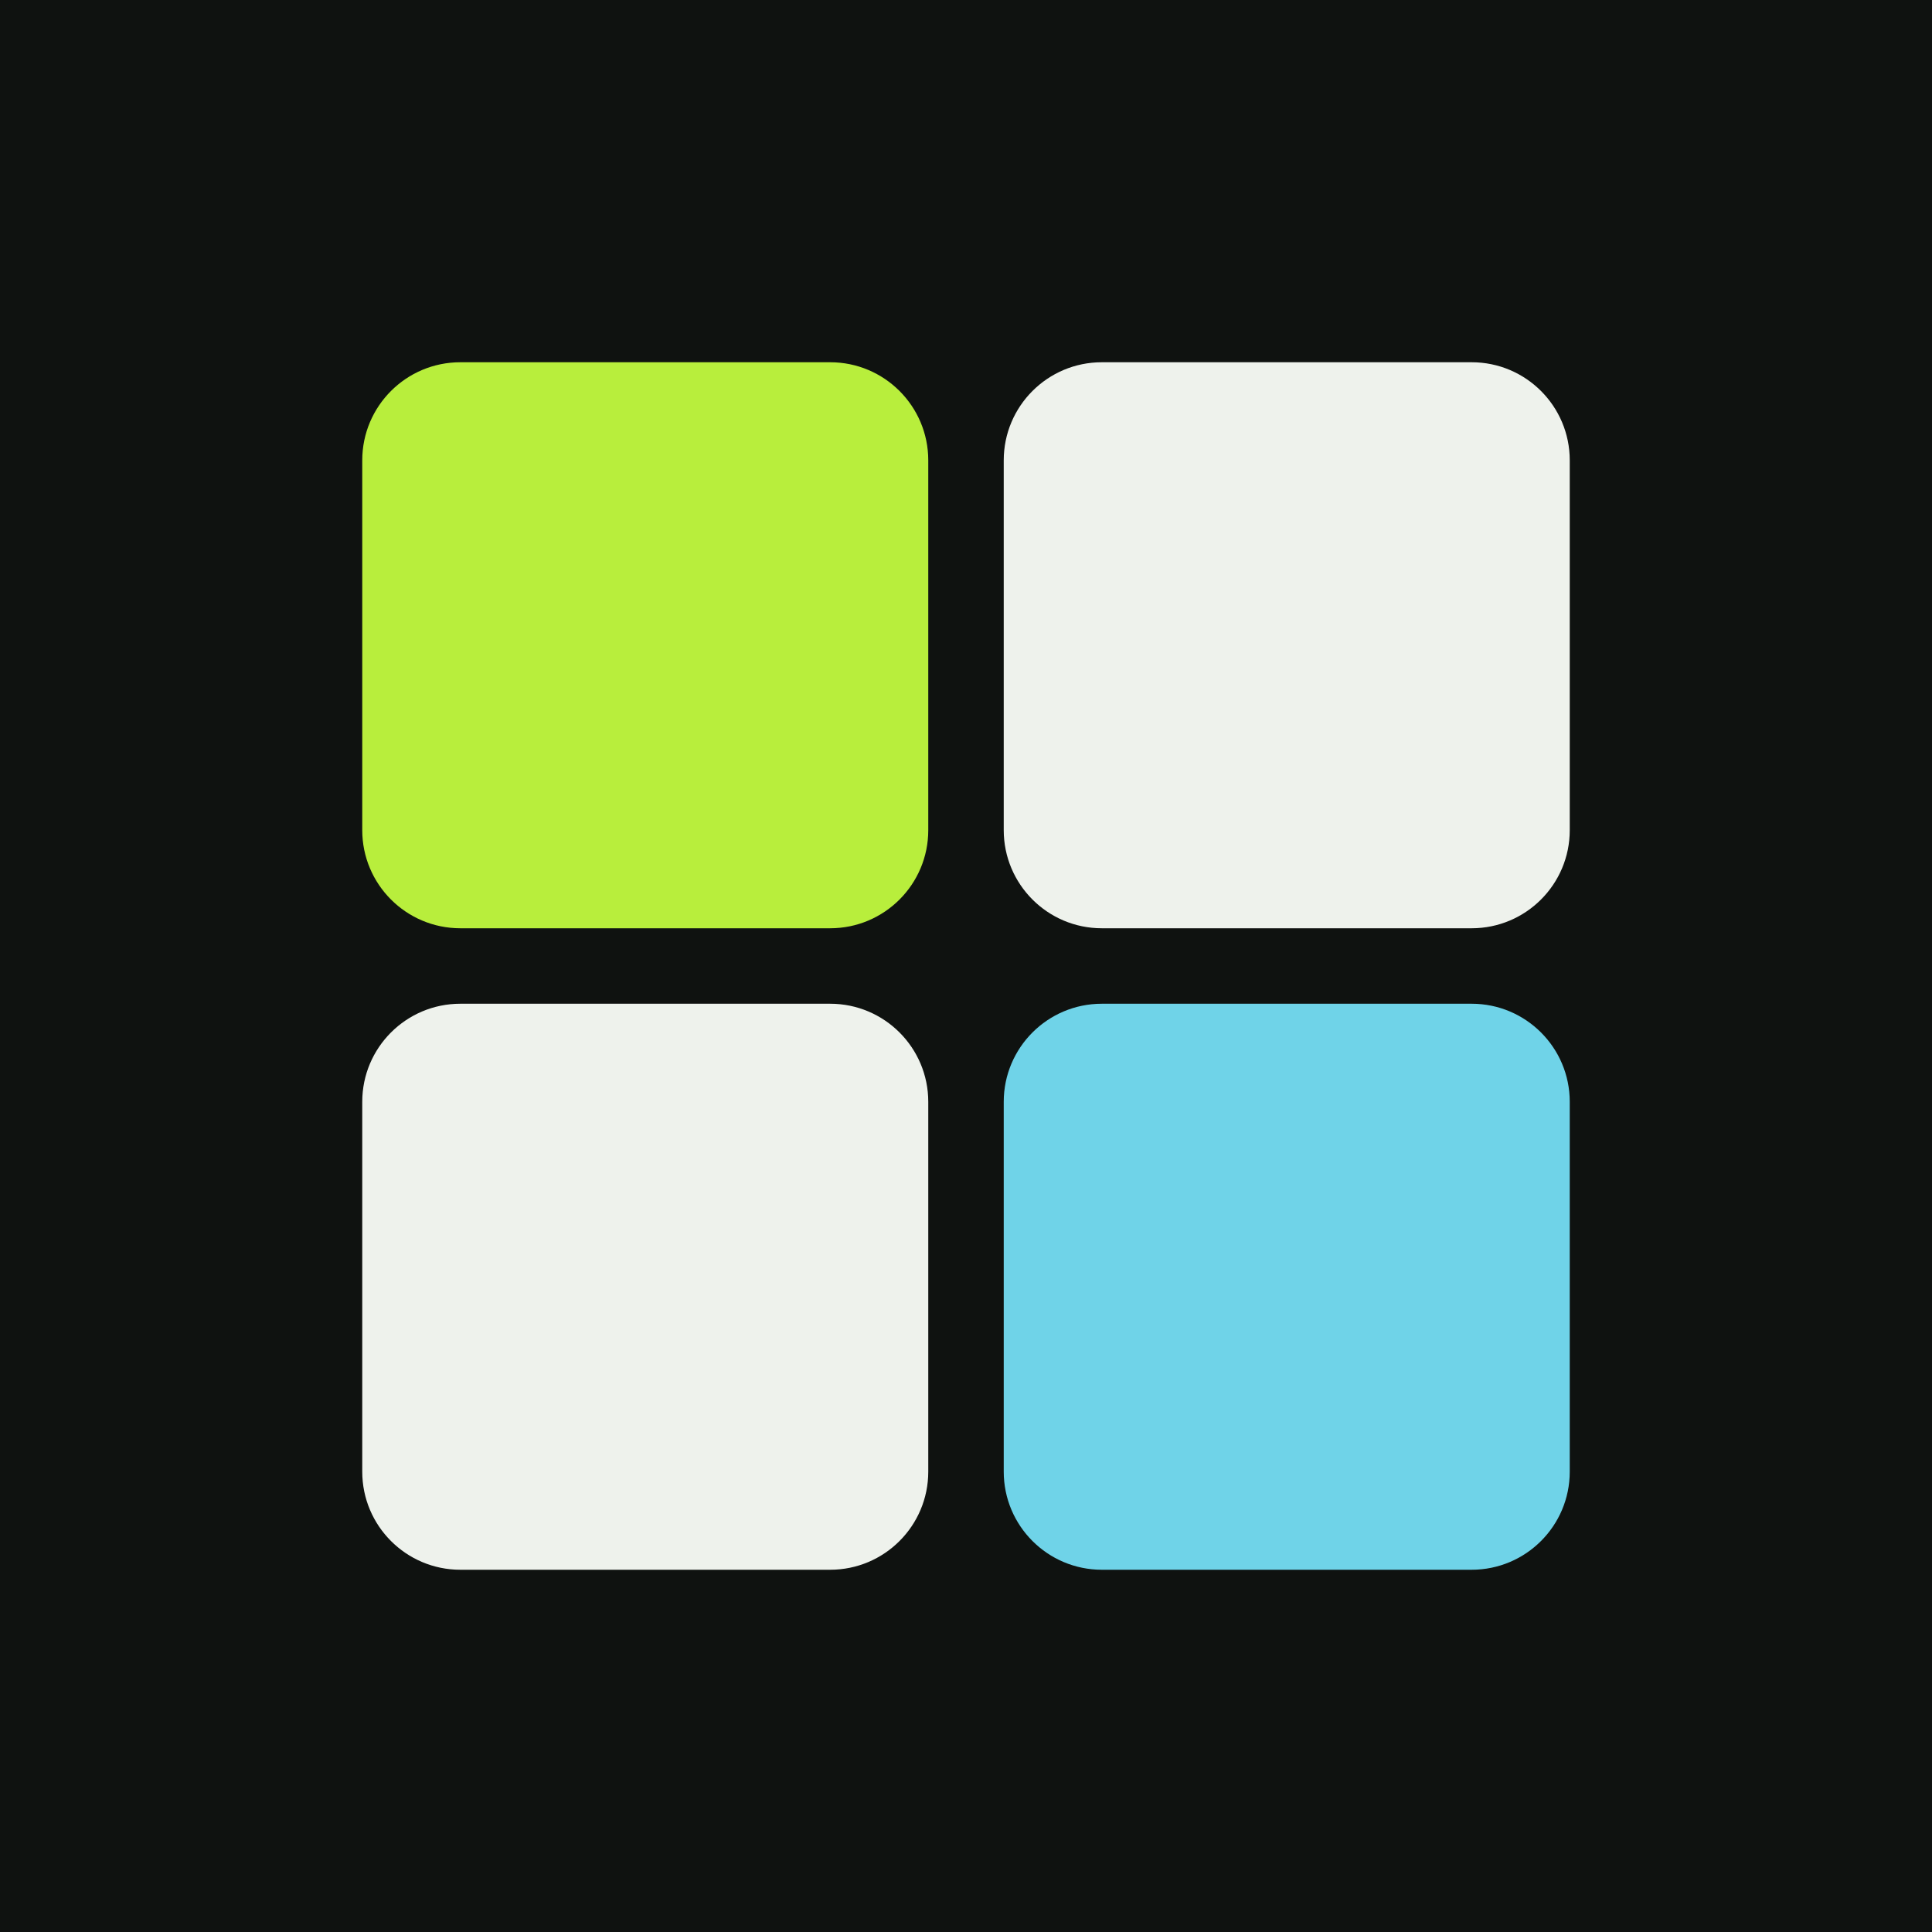
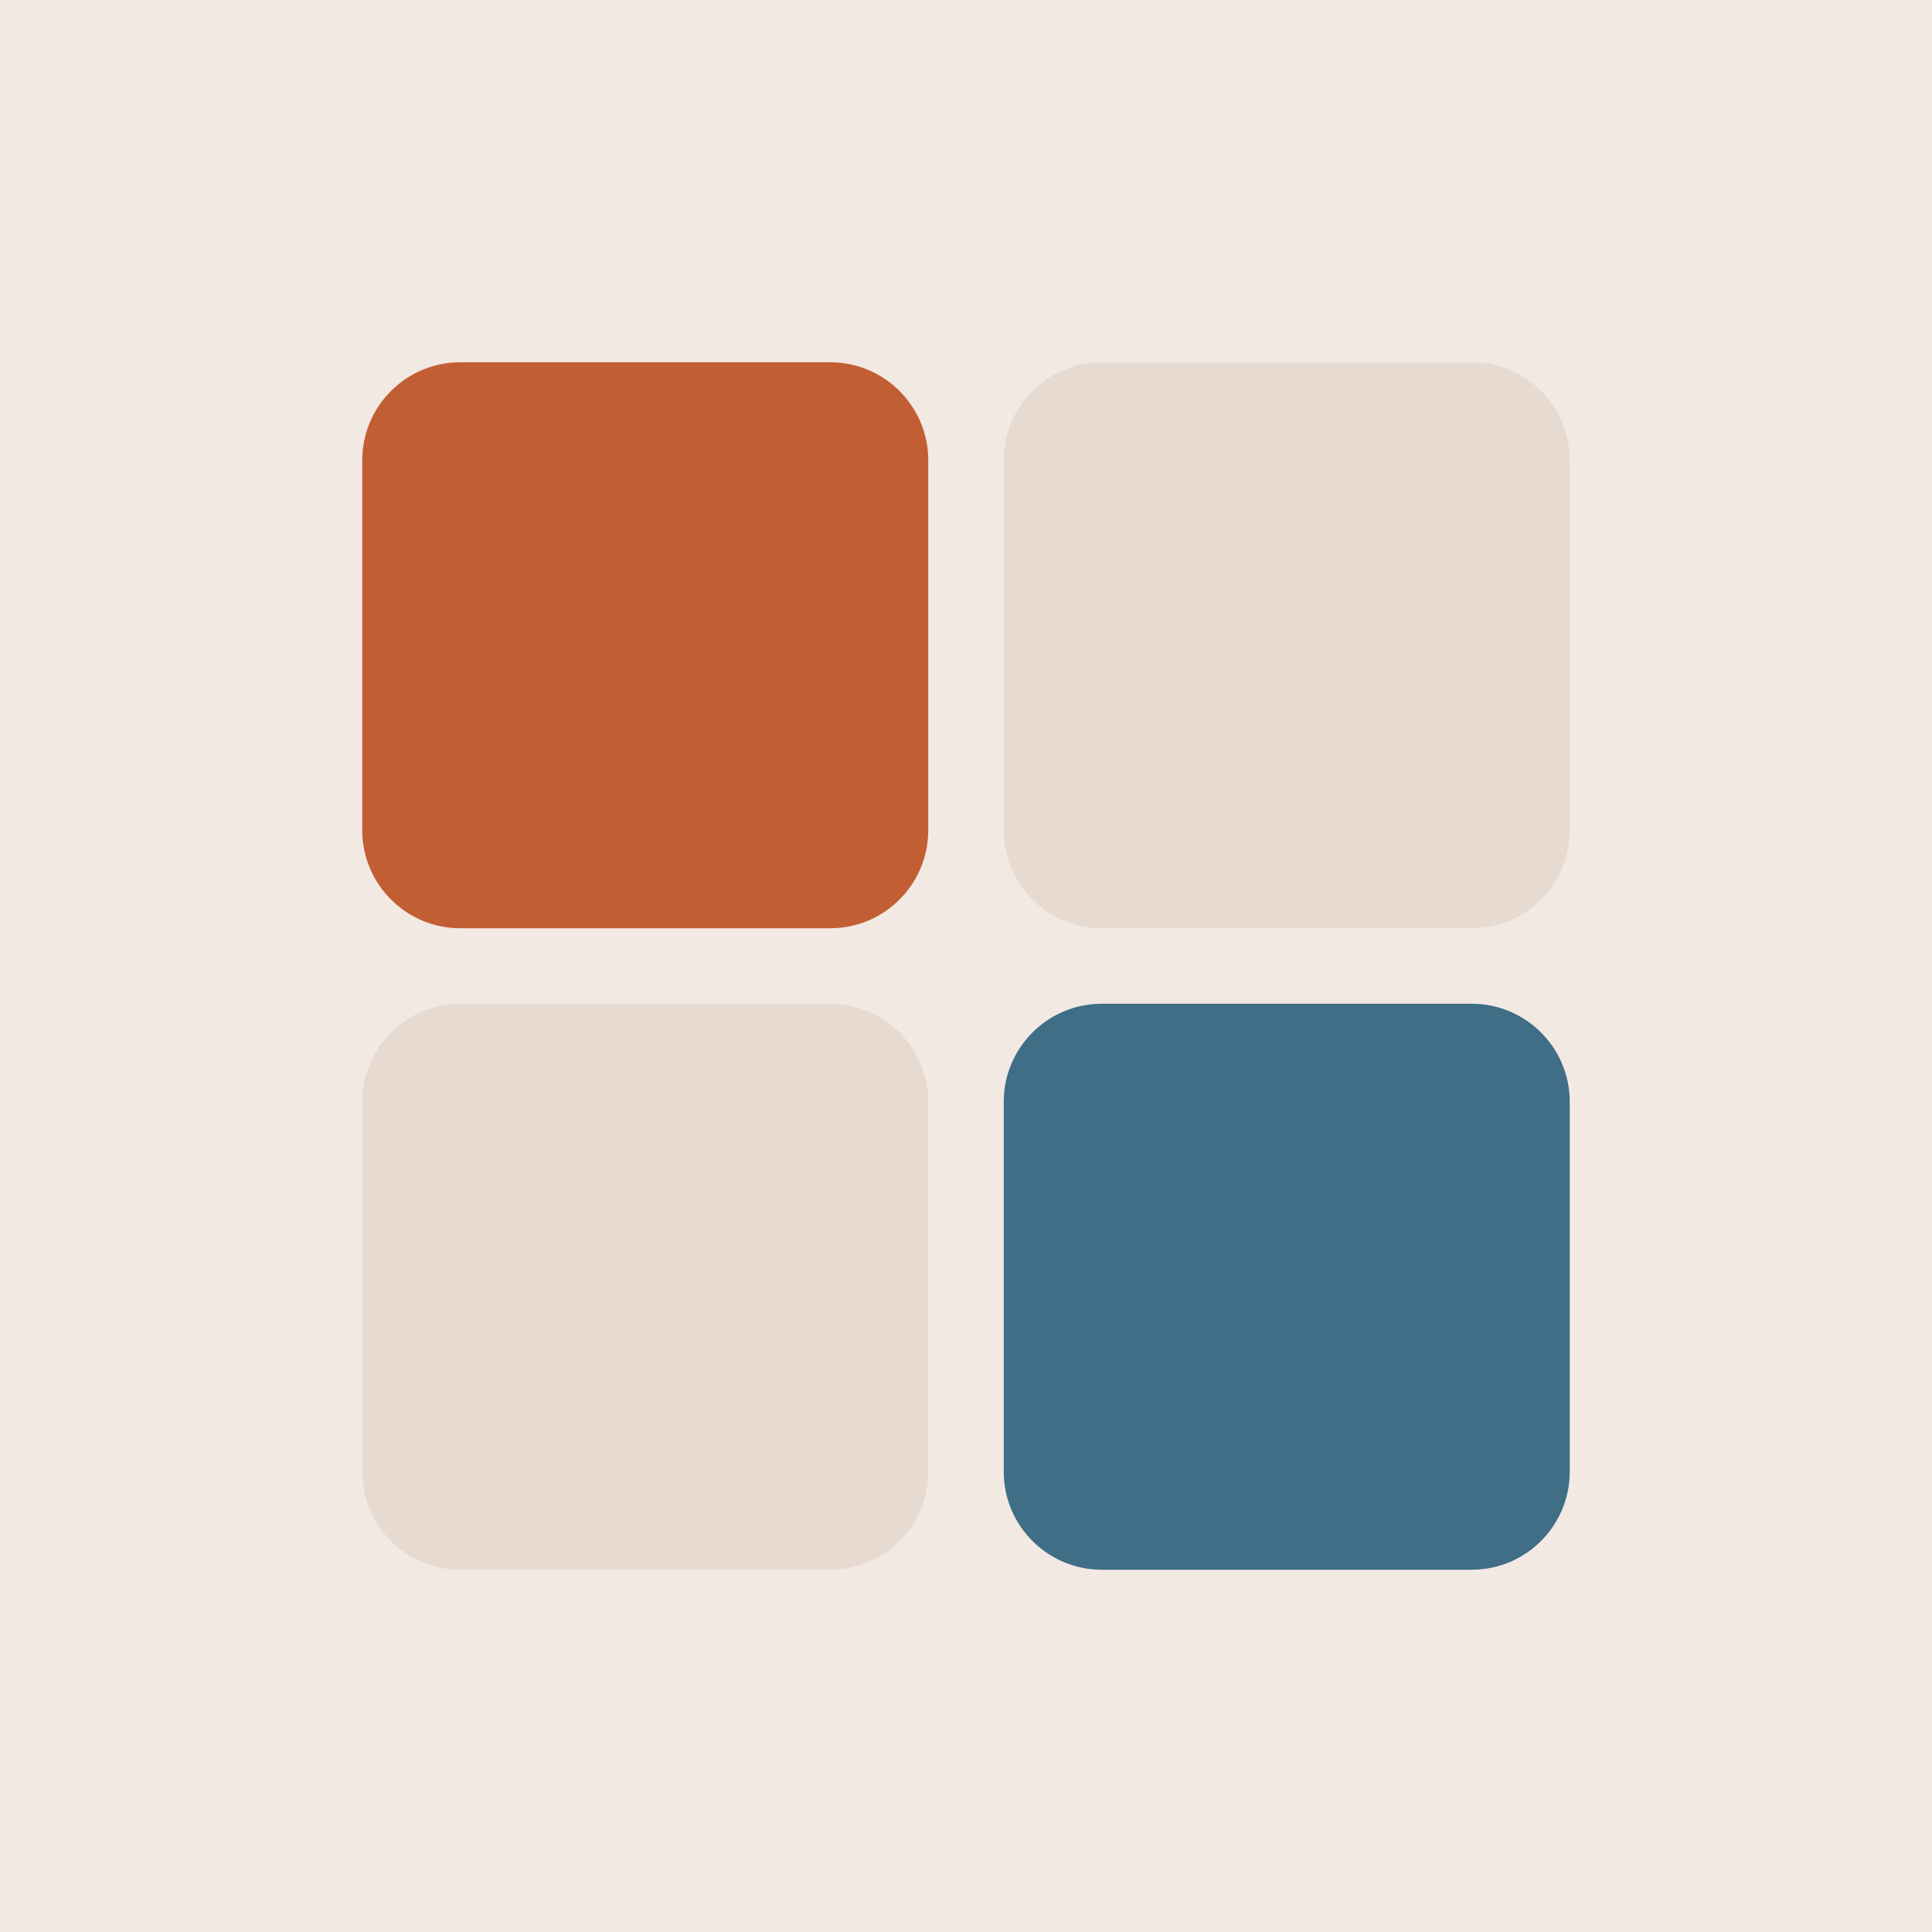
<svg xmlns="http://www.w3.org/2000/svg" viewBox="0 0 512 512" width="512" height="512">
-   <rect width="512" height="512" fill="#0f1210" />
-   <rect x="96" y="96" width="150" height="150" rx="26" fill="#b8ee3c" />
-   <rect x="266" y="96" width="150" height="150" rx="26" fill="#eef2ec" />
-   <rect x="96" y="266" width="150" height="150" rx="26" fill="#eef2ec" />
-   <rect x="266" y="266" width="150" height="150" rx="26" fill="#6fd3e8" />
+   <rect width="512" height="512" fill="#f2e9e3" />
+   <rect x="96" y="96" width="150" height="150" rx="26" fill="#c25e33" />
+   <rect x="266" y="96" width="150" height="150" rx="26" fill="#e7dad1" />
+   <rect x="96" y="266" width="150" height="150" rx="26" fill="#e7dad1" />
+   <rect x="266" y="266" width="150" height="150" rx="26" fill="#3f6e86" />
</svg>
